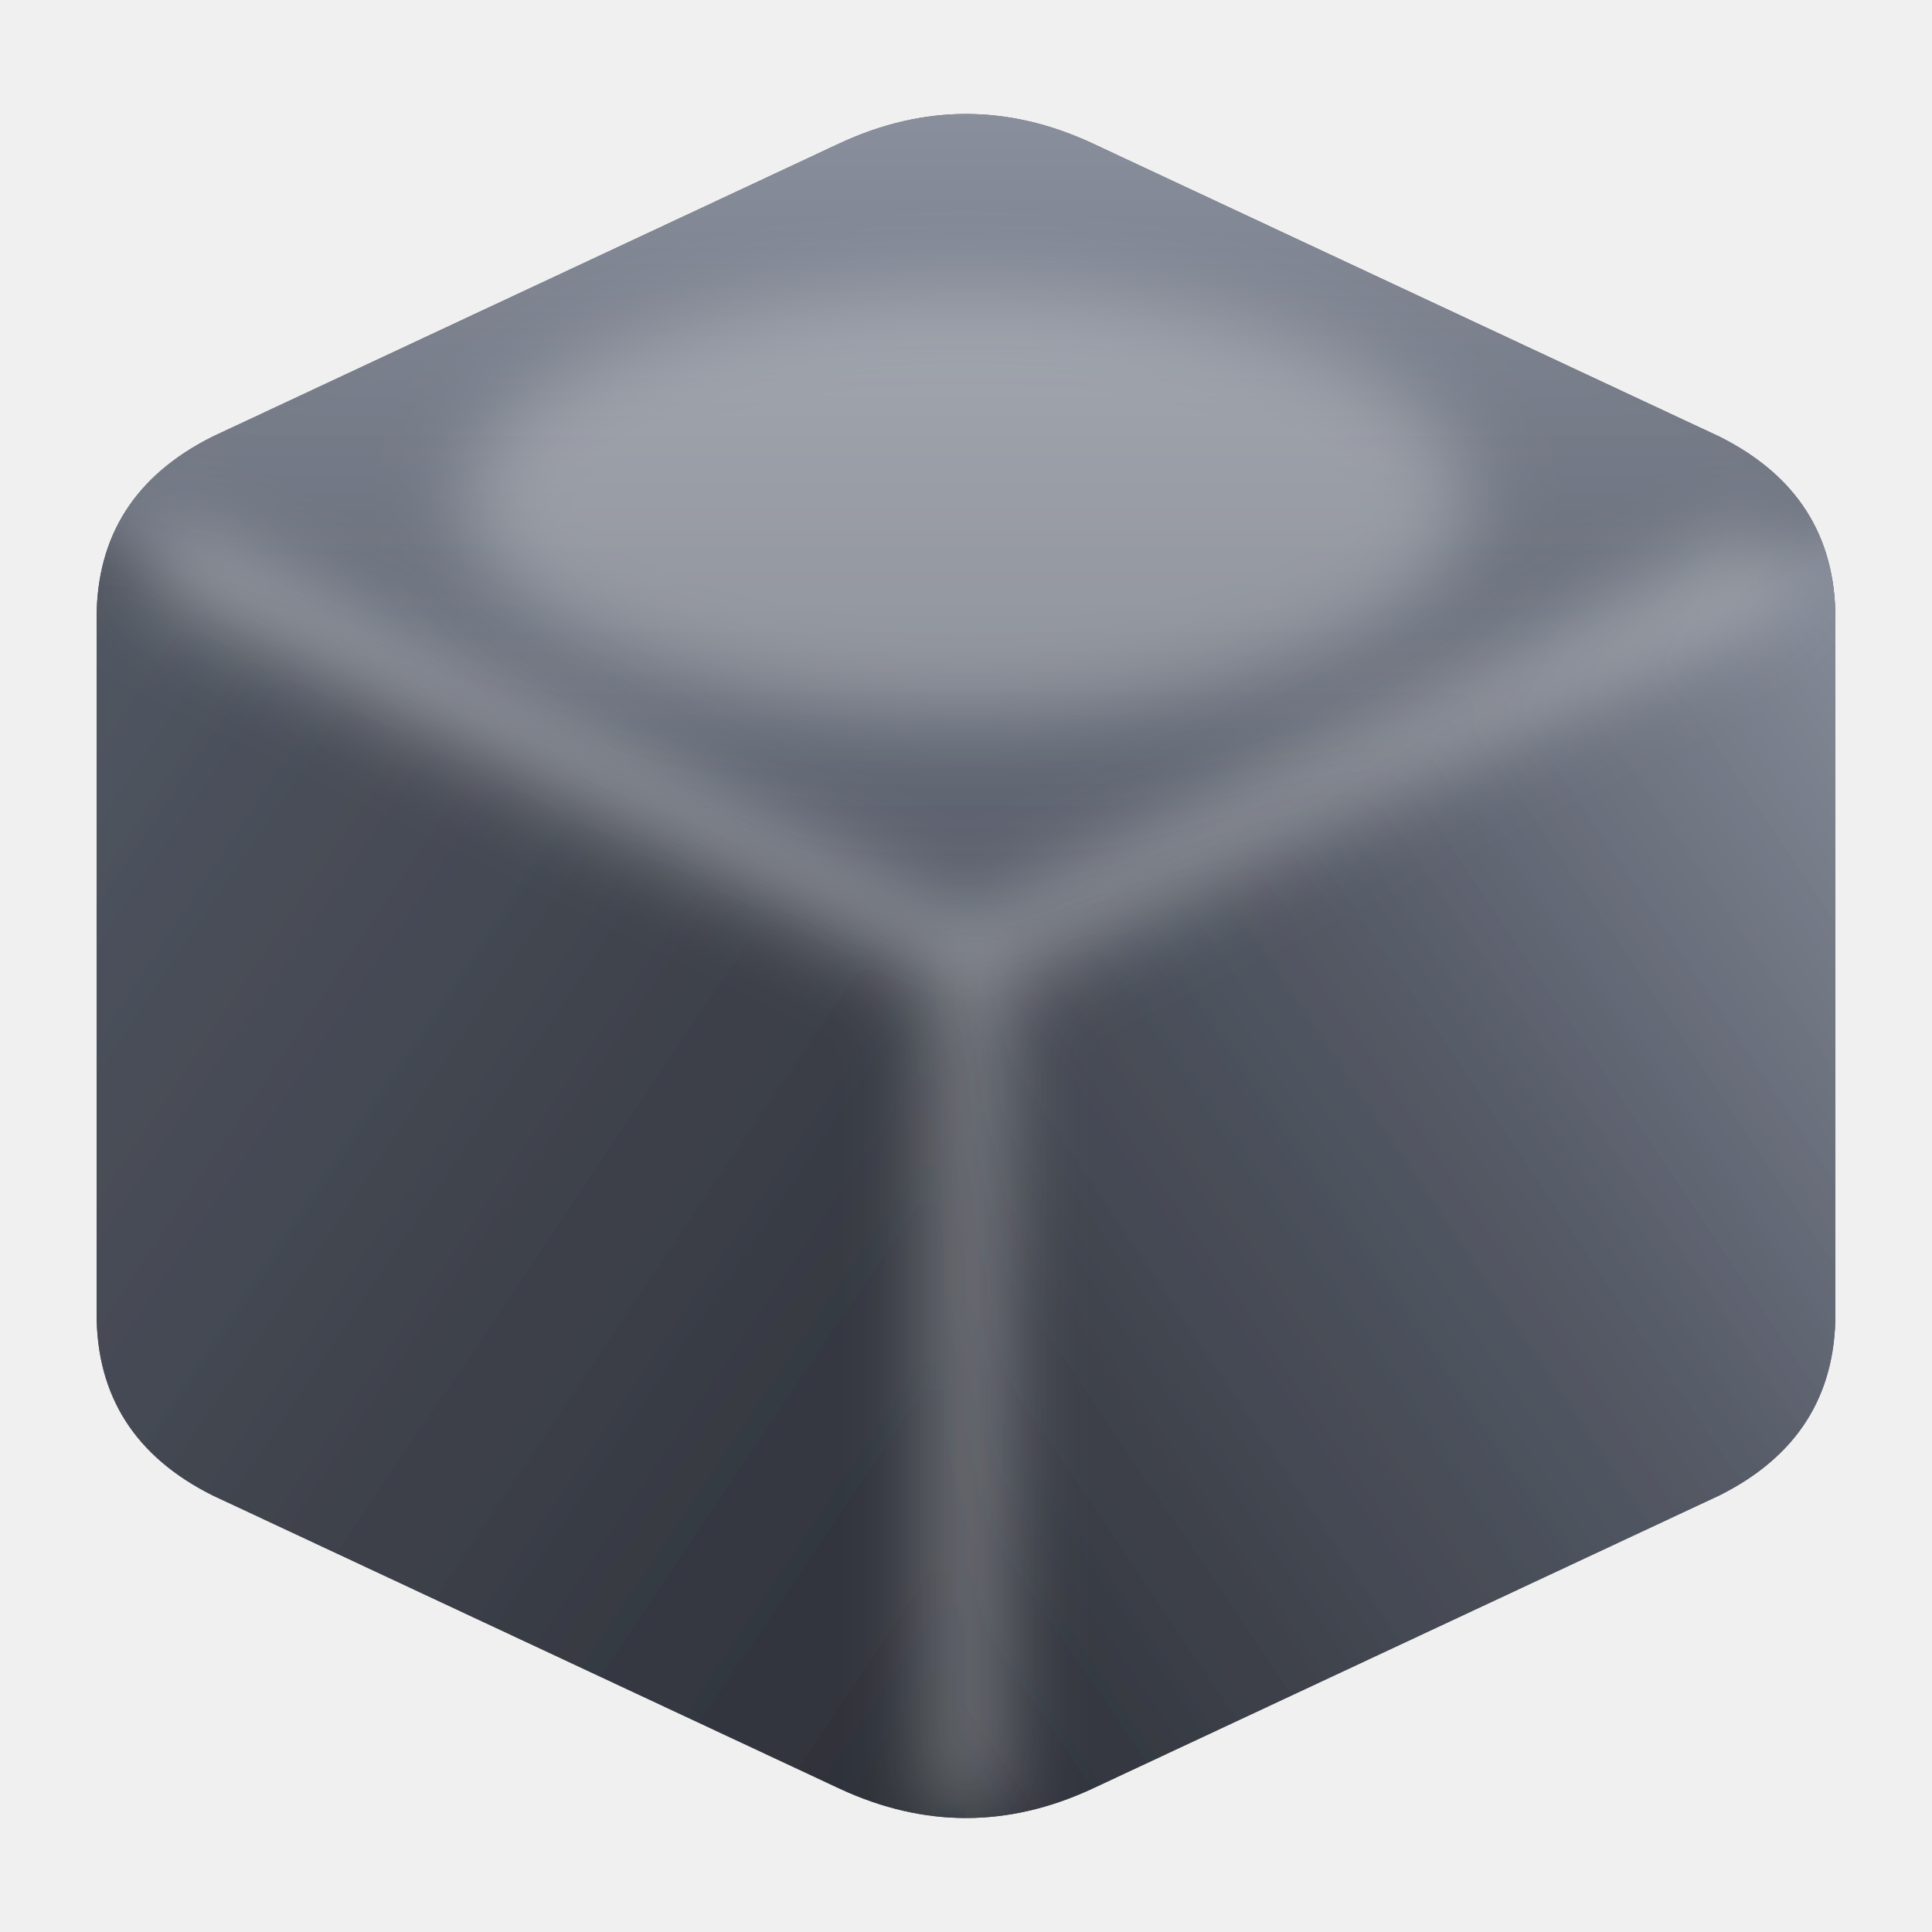
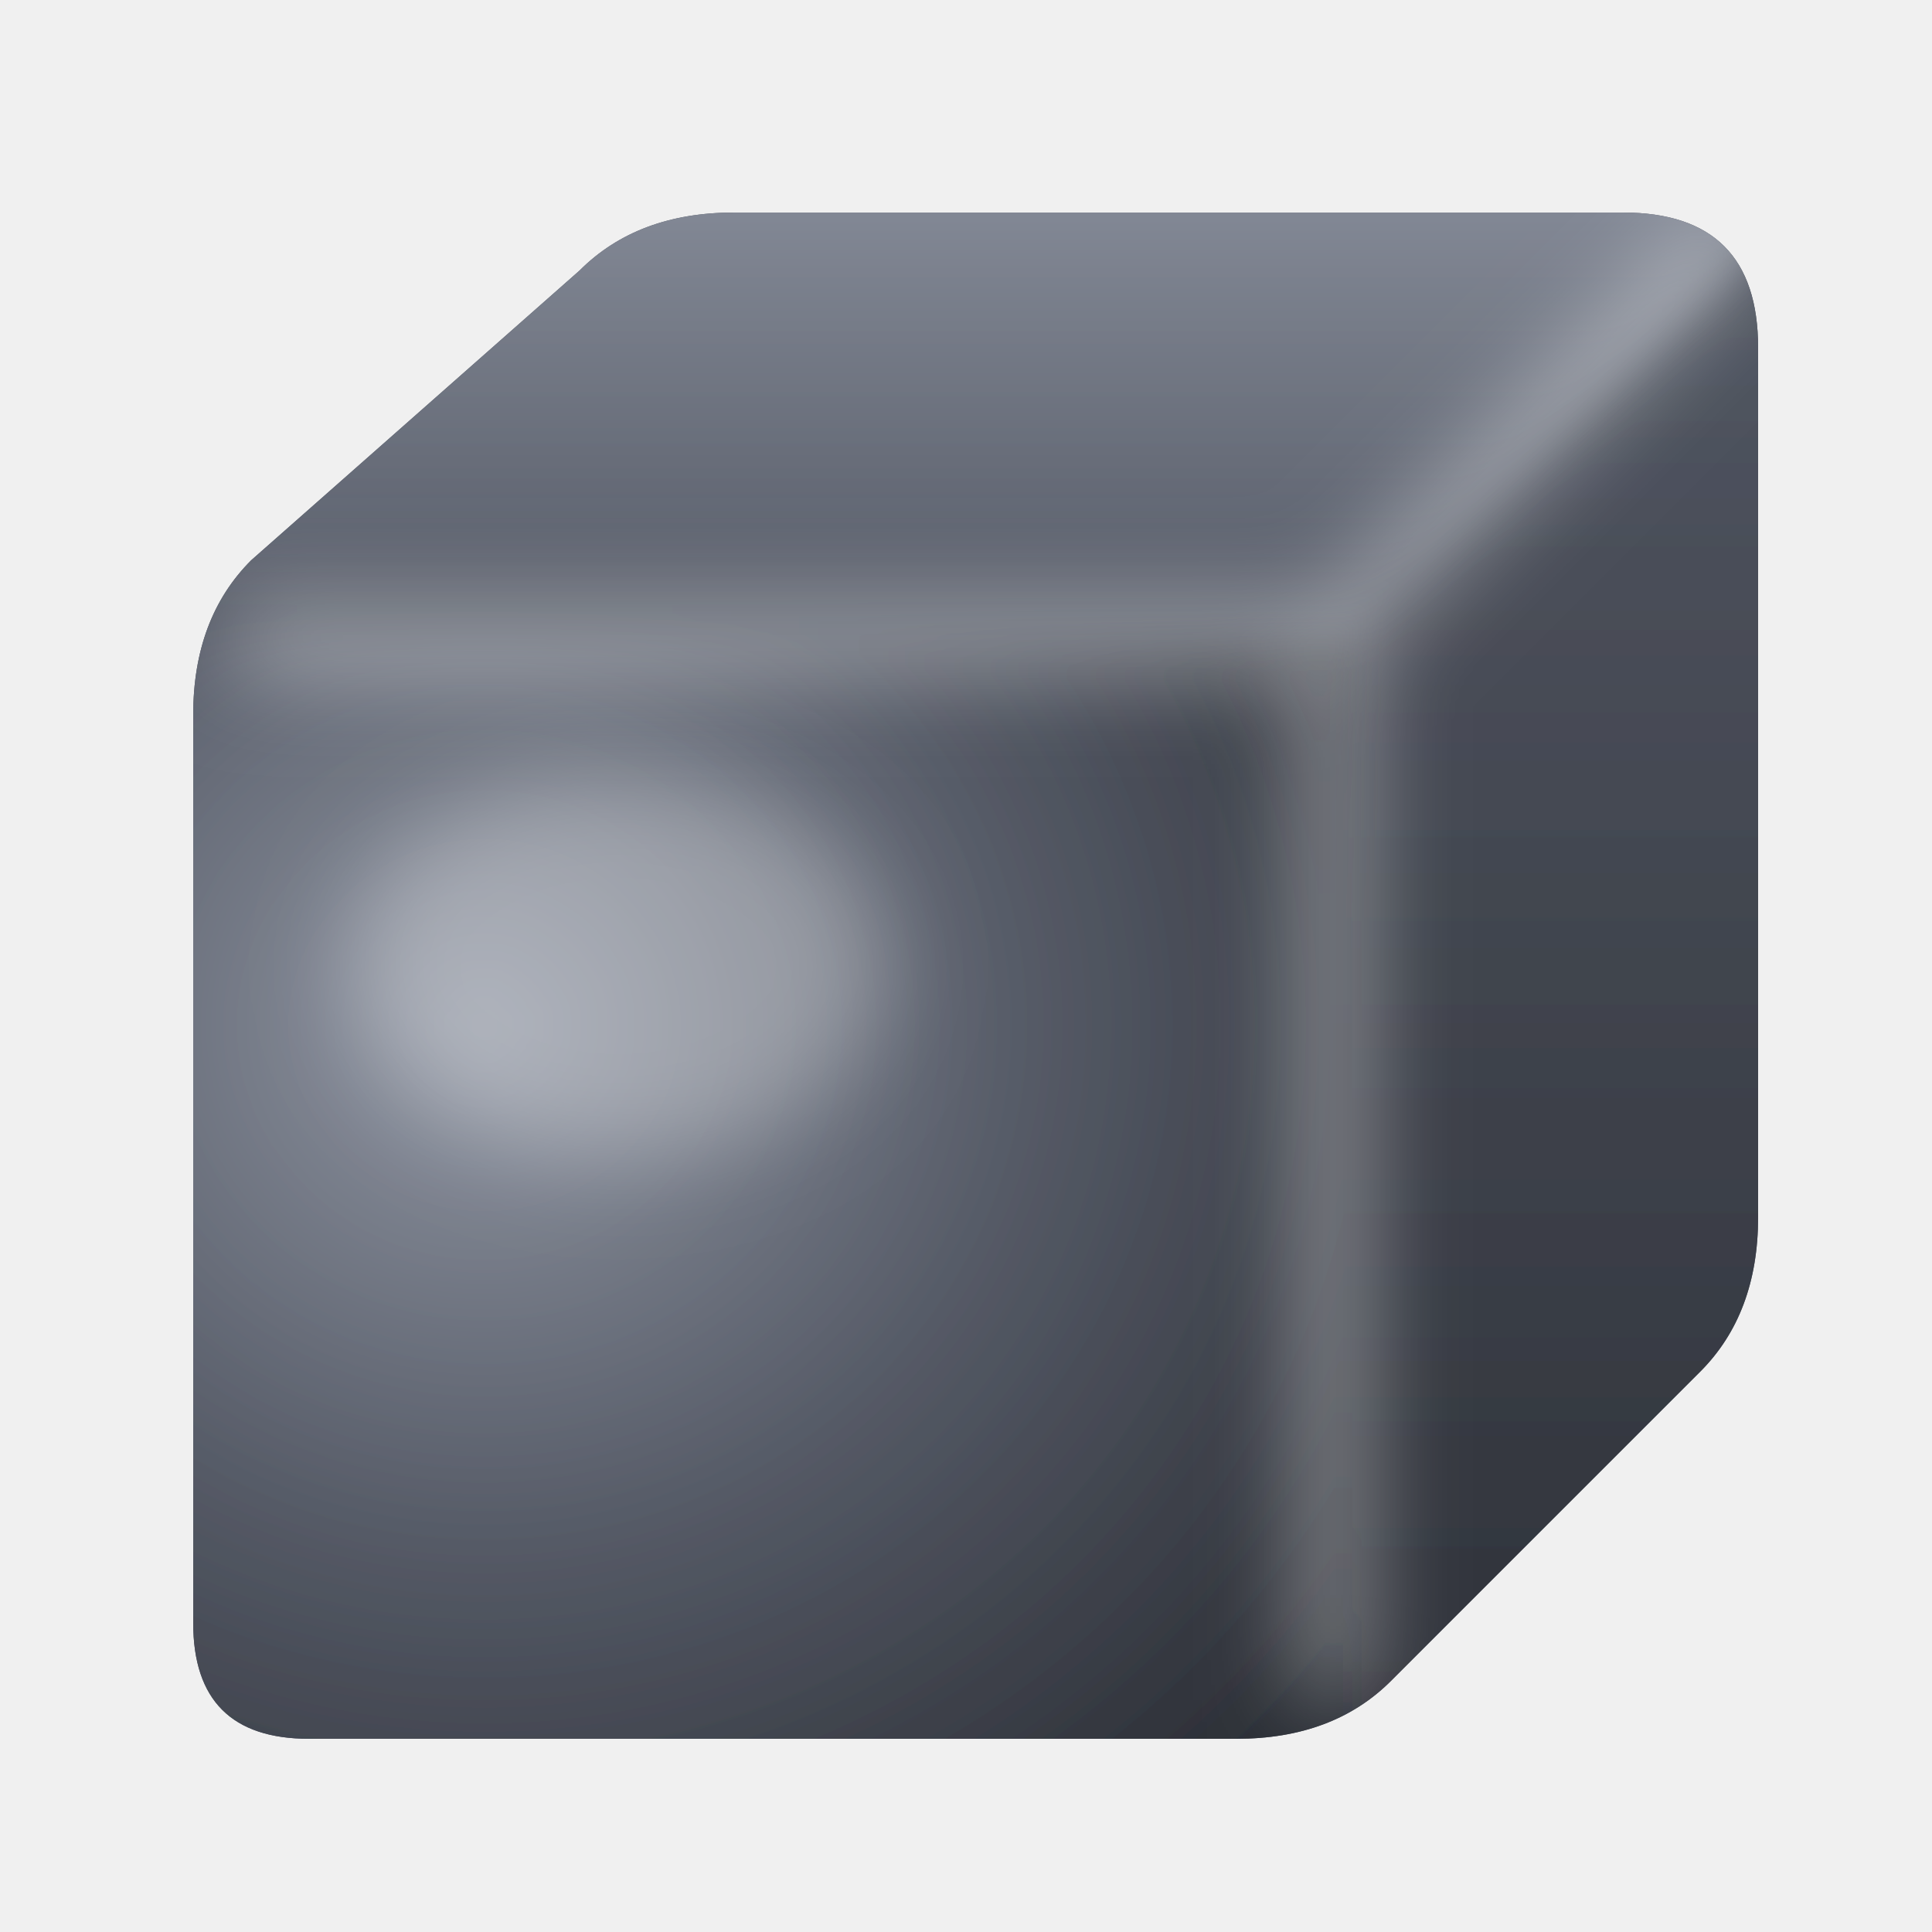
<svg xmlns="http://www.w3.org/2000/svg" viewBox="0 0 100 100">
  <defs>
+     <filter id="s" x="-10%" y="-10%" width="120%" height="120%">
+       <feGaussianBlur stdDeviation="1" />
+     </filter>
+     <filter id="w" x="-30%" y="-30%" width="160%" height="160%">
+       <feGaussianBlur stdDeviation="2.4" />
+     </filter>
    <clipPath id="h">
-       <path d="M43.5 7.4 Q50 4.4 56.5 7.4 L89 22.6 Q95 25.6 95 32 V68 Q95 74.4 89 77.4 L56.5 92.6 Q50 95.6 43.5 92.6 L11 77.4 Q5 74.4 5 68 V32 Q5 25.6 11 22.6 Z" />
+       <path d="M38 11 H84 Q91 11 91 18 V63 Q91 68 88 71 L72 87 Q69 90 64 90 H16 Q10 90 10 84 V37 Q10 32 13 29 L30 14 Q33 11 38 11 Z" />
    </clipPath>
-     <filter id="s" x="-10%" y="-10%" width="120%" height="120%">
-       <feGaussianBlur stdDeviation="1.3" />
-     </filter>
-     <filter id="w" x="-20%" y="-20%" width="140%" height="140%">
-       <feGaussianBlur stdDeviation="2.2" />
-     </filter>
    <linearGradient id="t" x1="0" y1="0" x2="0" y2="1">
      <stop offset="0" stop-color="#9096A3" />
      <stop offset="1" stop-color="#555A66" />
    </linearGradient>
-     <linearGradient id="a" x1="0" y1="0" x2="1" y2="1">
+     <radialGradient id="f" cx=".36" cy=".3" r=".8">
+       <stop offset="0" stop-color="#9096A3" />
+       <stop offset=".5" stop-color="#555A66" />
+       <stop offset="1" stop-color="#2A2D34" />
+     </radialGradient>
+     <linearGradient id="r" x1="0" y1="0" x2="0" y2="1">
      <stop offset="0" stop-color="#555A66" />
-       <stop offset="1" stop-color="#2A2D34" />
-     </linearGradient>
-     <linearGradient id="b" x1="1" y1="0" x2="0" y2="1">
-       <stop offset="0" stop-color="#9096A3" />
-       <stop offset=".45" stop-color="#555A66" />
      <stop offset="1" stop-color="#2A2D34" />
    </linearGradient>
  </defs>
  <g clip-path="url(#h)">
    <rect width="100" height="100" fill="#555A66" />
    <g filter="url(#s)">
-       <polygon points="50,0 100,25 50,50 0,25" fill="url(#t)" />
-       <polygon points="0,25 50,50 50,100 0,75" fill="url(#a)" />
-       <polygon points="100,25 50,50 50,100 100,75" fill="url(#b)" />
+       <polygon points="0,33 30,4 100,4 70,33" fill="url(#t)" />
+       <rect x="0" y="33" width="70" height="67" fill="url(#f)" />
+       <polygon points="70,33 100,4 100,70 70,100" fill="url(#r)" />
    </g>
-     <path d="M50 50 L8 29 M50 50 L92 29 M50 50 V94" stroke="#FFFFFF" stroke-width="3" opacity=".42" filter="url(#w)" fill="none" />
-     <ellipse cx="50" cy="26" rx="26" ry="11" fill="#FFFFFF" opacity=".28" filter="url(#w)" />
+     <path d="M12 33 H69 L90 12 M69 33 V88" fill="none" stroke="#FFFFFF" stroke-width="3" opacity=".5" filter="url(#w)" />
+     <ellipse cx="32" cy="50" rx="14" ry="10" fill="#FFFFFF" opacity=".28" filter="url(#w)" />
  </g>
</svg>
